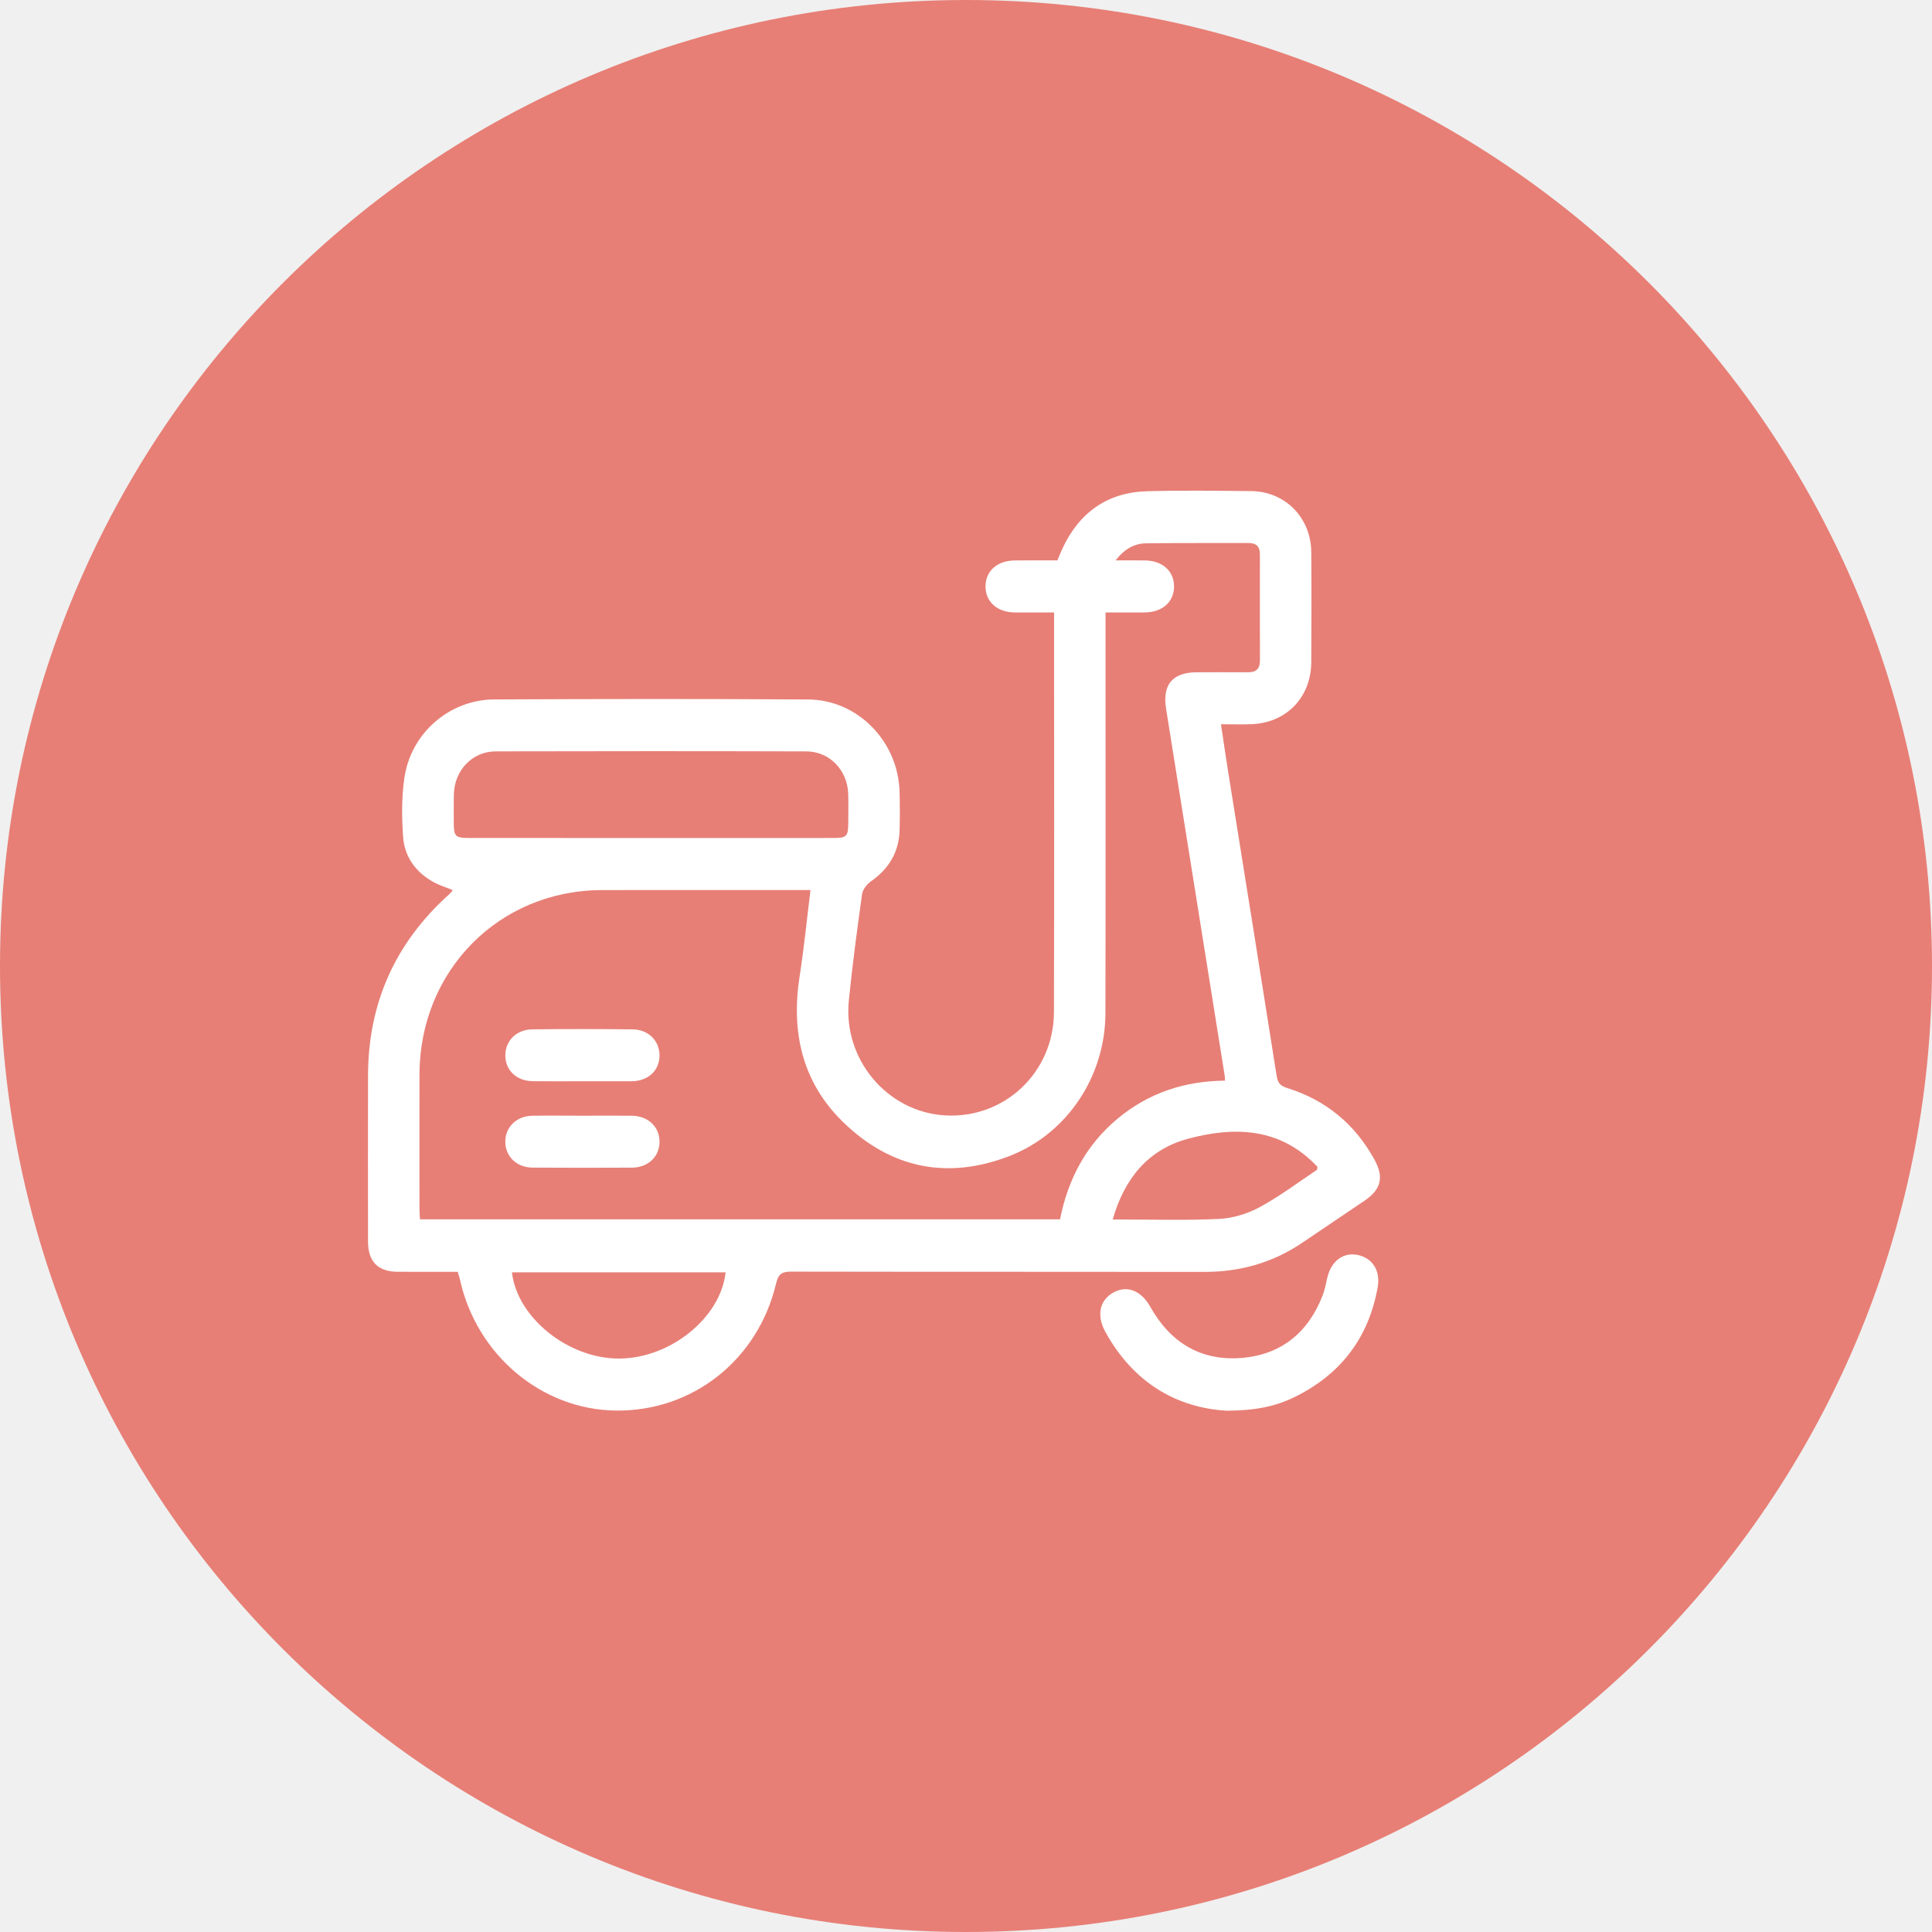
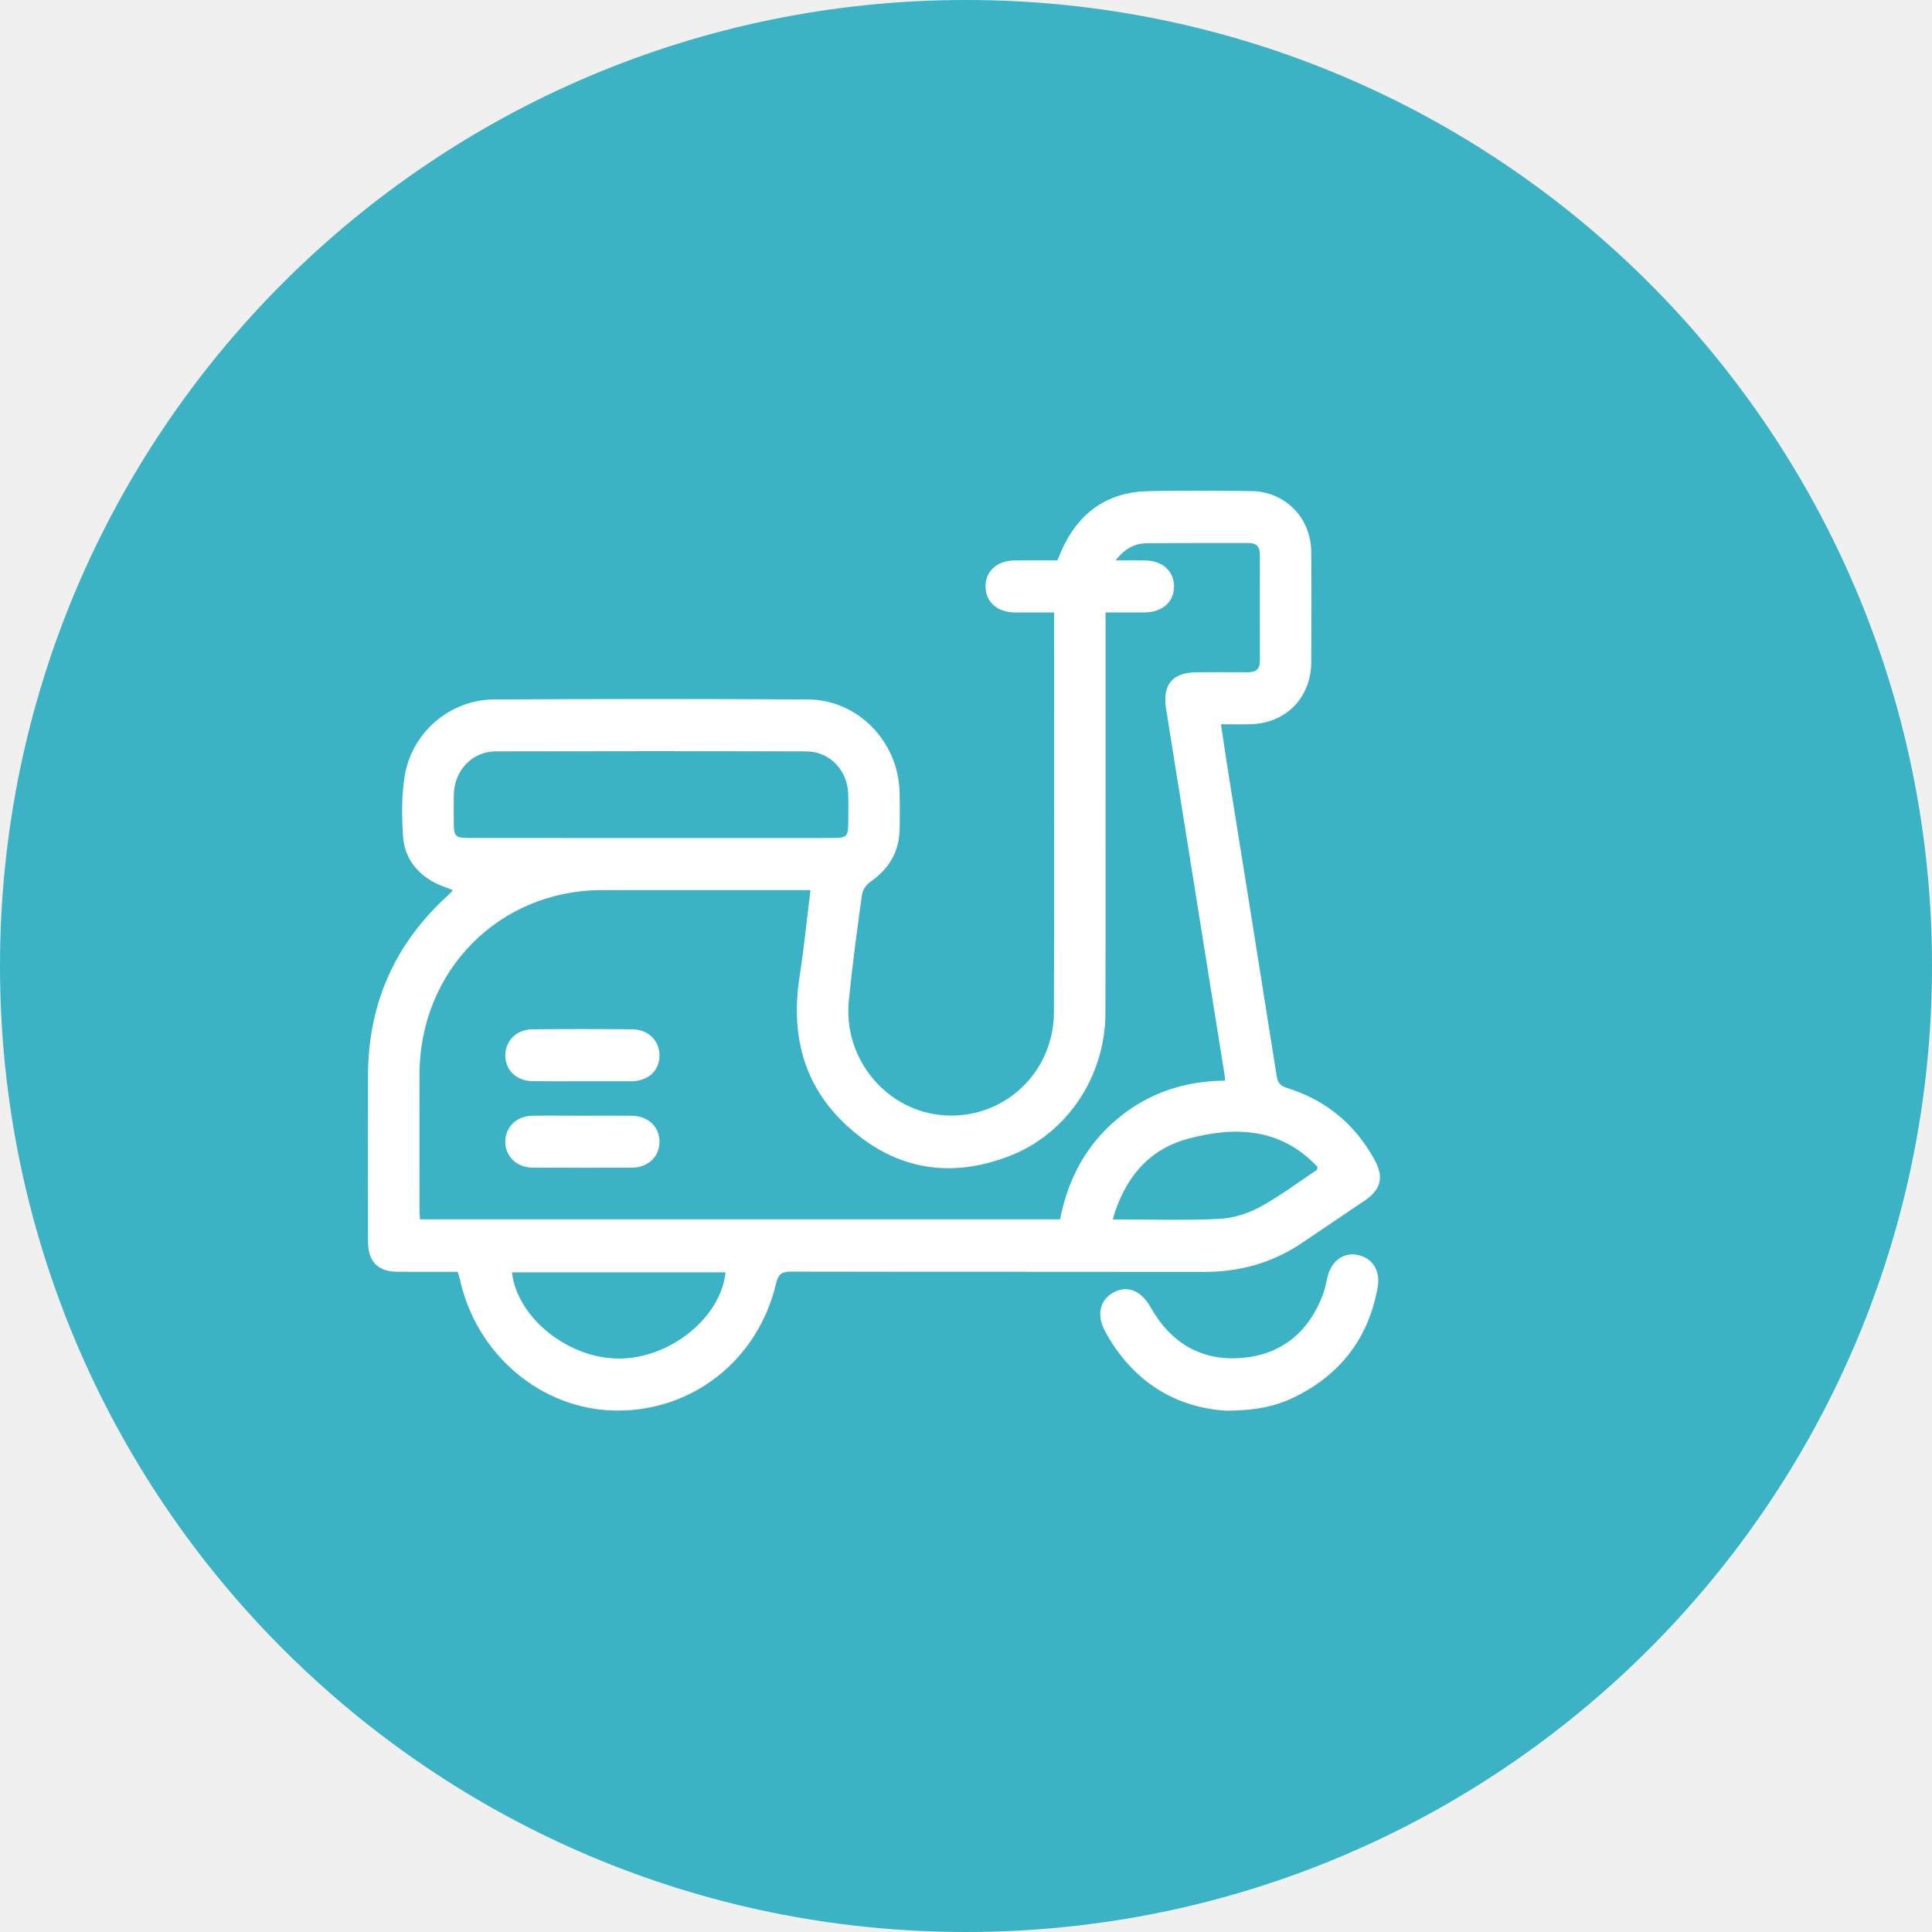
<svg xmlns="http://www.w3.org/2000/svg" width="63" height="63" viewBox="0 0 63 63" fill="none">
-   <circle cx="31.5" cy="31.5" r="31.5" fill="#E77F76" />
+   <circle cx="31.5" cy="31.5" r="31.5" fill="#3BB3C4" />
  <g clip-path="url(#clip0_1094_1110)">
    <path d="M34.372 19.972C33.922 19.972 33.506 19.974 33.09 19.971C32.515 19.966 32.134 19.622 32.137 19.118C32.14 18.614 32.521 18.279 33.099 18.275C33.553 18.272 34.006 18.274 34.48 18.274C34.535 18.145 34.584 18.016 34.642 17.892C35.194 16.706 36.114 16.054 37.41 16.018C38.539 15.987 39.671 16.003 40.801 16.014C41.901 16.024 42.746 16.877 42.758 17.991C42.769 19.192 42.767 20.395 42.758 21.598C42.751 22.744 41.944 23.574 40.805 23.615C40.493 23.627 40.18 23.617 39.814 23.617C39.896 24.159 39.968 24.665 40.049 25.169C40.577 28.47 41.109 31.77 41.628 35.071C41.664 35.305 41.742 35.406 41.968 35.477C43.226 35.868 44.182 36.651 44.822 37.819C45.133 38.386 45.037 38.783 44.503 39.148C43.837 39.602 43.165 40.047 42.499 40.502C41.524 41.17 40.45 41.477 39.273 41.475C34.788 41.468 30.303 41.475 25.817 41.466C25.519 41.465 25.387 41.518 25.308 41.849C24.718 44.349 22.58 46.029 20.077 45.997C17.661 45.967 15.537 44.179 14.999 41.725C14.981 41.645 14.953 41.569 14.925 41.472C14.268 41.472 13.616 41.475 12.965 41.471C12.325 41.468 12.002 41.14 12.001 40.487C11.998 38.684 11.998 36.88 12.001 35.077C12.004 32.715 12.886 30.752 14.627 29.18C14.669 29.142 14.709 29.098 14.748 29.056C14.754 29.05 14.749 29.035 14.749 29.017C14.549 28.937 14.338 28.873 14.148 28.77C13.566 28.452 13.191 27.95 13.145 27.288C13.099 26.646 13.094 25.985 13.189 25.352C13.404 23.901 14.662 22.814 16.116 22.808C19.529 22.791 22.943 22.787 26.356 22.809C27.976 22.82 29.291 24.183 29.334 25.822C29.345 26.234 29.346 26.648 29.335 27.06C29.317 27.785 28.986 28.332 28.397 28.742C28.264 28.834 28.131 29.01 28.11 29.163C27.949 30.318 27.794 31.474 27.679 32.633C27.488 34.554 28.939 36.264 30.822 36.372C32.749 36.484 34.361 34.974 34.368 33.006C34.381 28.752 34.372 24.497 34.372 20.242C34.372 20.163 34.372 20.083 34.372 19.972ZM36.378 18.274C36.748 18.274 37.038 18.272 37.329 18.275C37.904 18.281 38.285 18.62 38.284 19.123C38.283 19.627 37.904 19.967 37.327 19.971C36.912 19.974 36.495 19.972 36.05 19.972C36.05 20.146 36.05 20.285 36.05 20.424C36.05 24.631 36.057 28.838 36.046 33.045C36.042 35.092 34.804 36.966 32.918 37.697C30.902 38.477 29.055 38.107 27.497 36.594C26.156 35.292 25.79 33.654 26.076 31.827C26.219 30.911 26.309 29.987 26.429 29.024C26.278 29.024 26.164 29.024 26.051 29.024C23.907 29.024 21.764 29.021 19.621 29.025C16.273 29.034 13.688 31.649 13.679 35.031C13.675 36.492 13.678 37.953 13.679 39.415C13.679 39.528 13.689 39.642 13.695 39.76C20.665 39.76 27.603 39.76 34.567 39.76C34.825 38.454 35.412 37.343 36.43 36.489C37.448 35.636 38.632 35.25 39.942 35.239C39.942 35.178 39.946 35.143 39.941 35.109C39.302 31.112 38.663 27.114 38.025 23.117C37.899 22.327 38.227 21.929 39.021 21.922C39.58 21.918 40.14 21.92 40.699 21.922C40.954 21.922 41.087 21.816 41.085 21.541C41.081 20.386 41.083 19.231 41.084 18.077C41.084 17.828 40.972 17.708 40.724 17.708C39.605 17.711 38.487 17.702 37.369 17.717C36.985 17.722 36.664 17.904 36.378 18.274ZM21.243 27.327C21.825 27.327 22.408 27.327 22.989 27.327C24.386 27.327 25.783 27.328 27.18 27.326C27.608 27.326 27.659 27.271 27.661 26.834C27.662 26.515 27.67 26.198 27.659 25.88C27.632 25.112 27.053 24.505 26.296 24.502C22.92 24.492 19.544 24.493 16.169 24.501C15.397 24.503 14.818 25.119 14.799 25.908C14.792 26.214 14.796 26.52 14.797 26.826C14.799 27.278 14.846 27.325 15.306 27.325C17.285 27.328 19.264 27.327 21.243 27.327ZM16.694 41.49C16.861 42.967 18.528 44.303 20.183 44.301C21.853 44.299 23.501 42.972 23.661 41.49C21.338 41.49 19.017 41.49 16.694 41.49ZM36.284 39.765C37.482 39.765 38.611 39.8 39.737 39.748C40.187 39.728 40.665 39.585 41.064 39.371C41.718 39.019 42.318 38.565 42.939 38.15C42.957 38.138 42.953 38.092 42.961 38.049C41.752 36.762 40.254 36.724 38.725 37.138C37.443 37.486 36.666 38.428 36.284 39.765Z" fill="white" />
    <path d="M39.994 46.001C38.367 45.905 36.951 45.084 36.043 43.428C35.747 42.888 35.861 42.39 36.309 42.146C36.76 41.9 37.214 42.085 37.515 42.622C38.169 43.786 39.165 44.386 40.483 44.281C41.766 44.179 42.659 43.461 43.131 42.239C43.202 42.055 43.236 41.855 43.282 41.661C43.41 41.126 43.791 40.834 44.254 40.919C44.742 41.01 45.024 41.422 44.924 41.979C44.627 43.638 43.705 44.827 42.211 45.558C41.586 45.866 40.914 45.998 39.994 46.001Z" fill="white" />
    <path d="M18.977 35.258C18.442 35.258 17.907 35.263 17.373 35.256C16.846 35.25 16.484 34.907 16.478 34.426C16.471 33.95 16.834 33.573 17.351 33.566C18.443 33.553 19.536 33.554 20.629 33.566C21.148 33.572 21.51 33.945 21.506 34.422C21.503 34.907 21.143 35.244 20.616 35.258C20.592 35.259 20.569 35.258 20.546 35.258C20.023 35.258 19.5 35.258 18.977 35.258Z" fill="white" />
    <path d="M18.998 36.382C19.533 36.382 20.068 36.376 20.602 36.383C21.14 36.389 21.515 36.753 21.506 37.244C21.498 37.723 21.131 38.072 20.608 38.075C19.527 38.082 18.446 38.082 17.364 38.074C16.846 38.071 16.479 37.71 16.477 37.231C16.476 36.752 16.843 36.391 17.359 36.383C17.906 36.375 18.452 36.382 18.998 36.382Z" fill="white" />
  </g>
  <defs>
    <clipPath id="clip0_1094_1110">
      <rect width="33" height="30" fill="white" transform="translate(12 16)" />
    </clipPath>
  </defs>
</svg>
